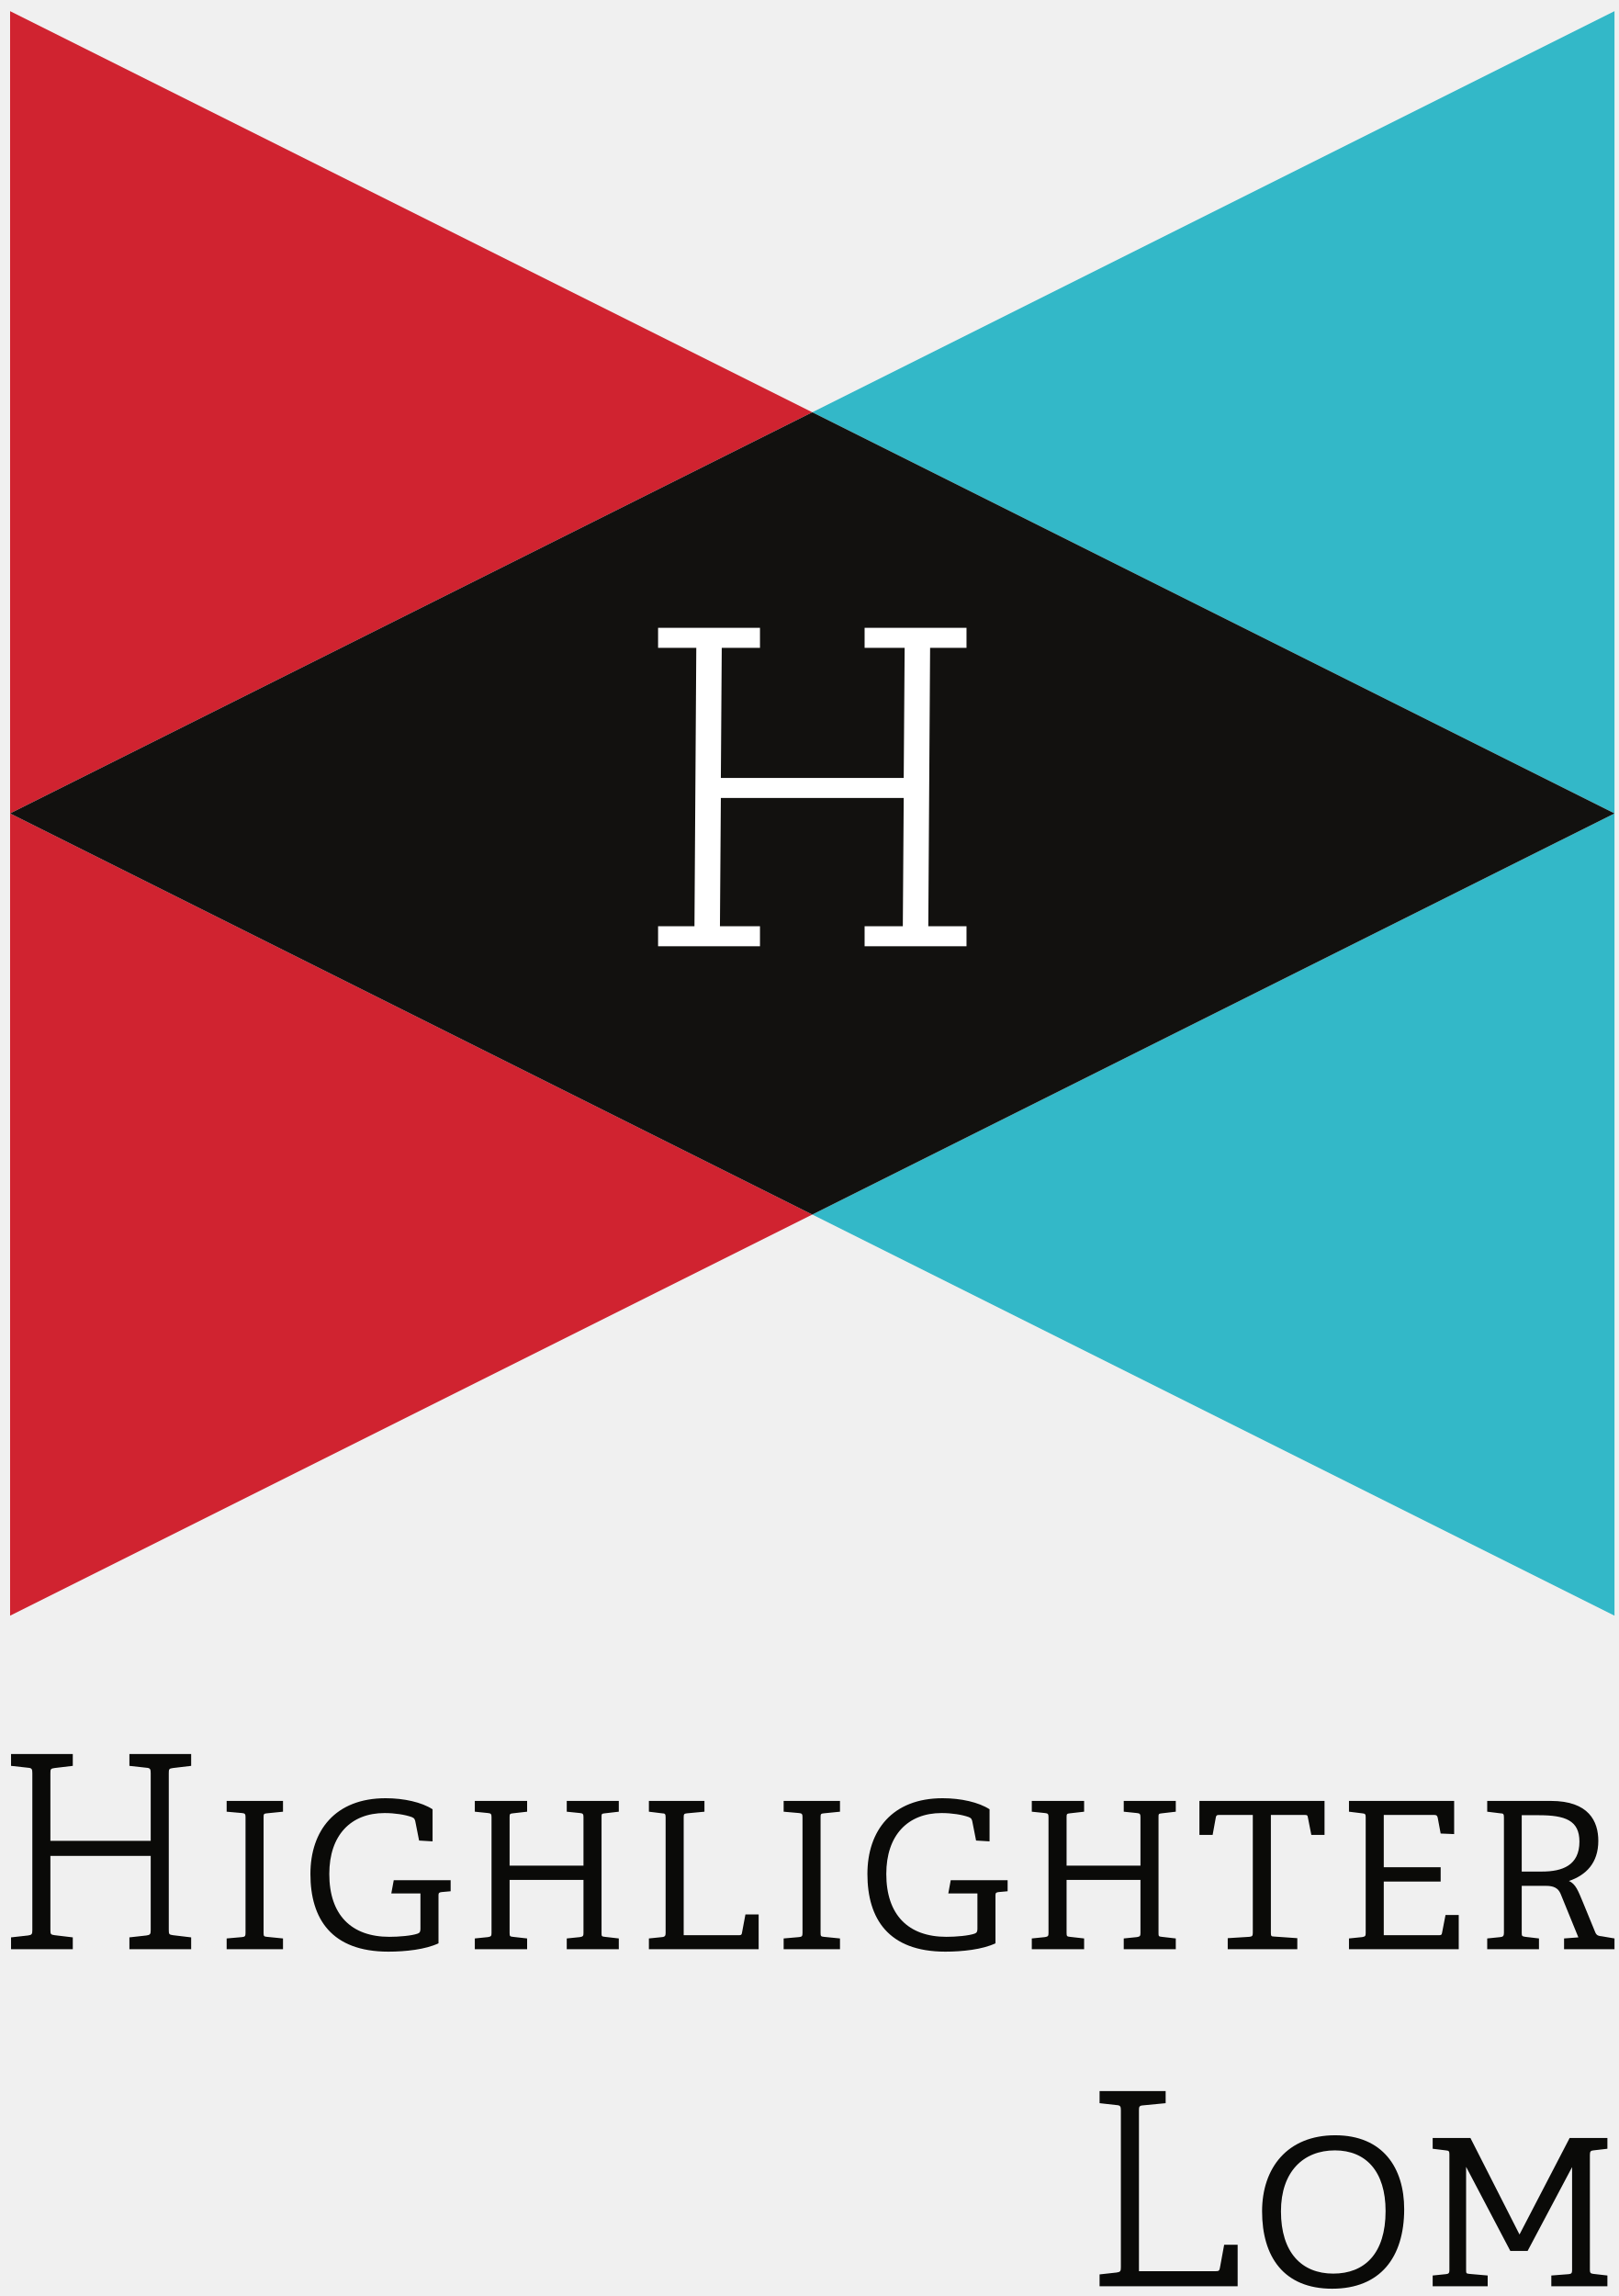
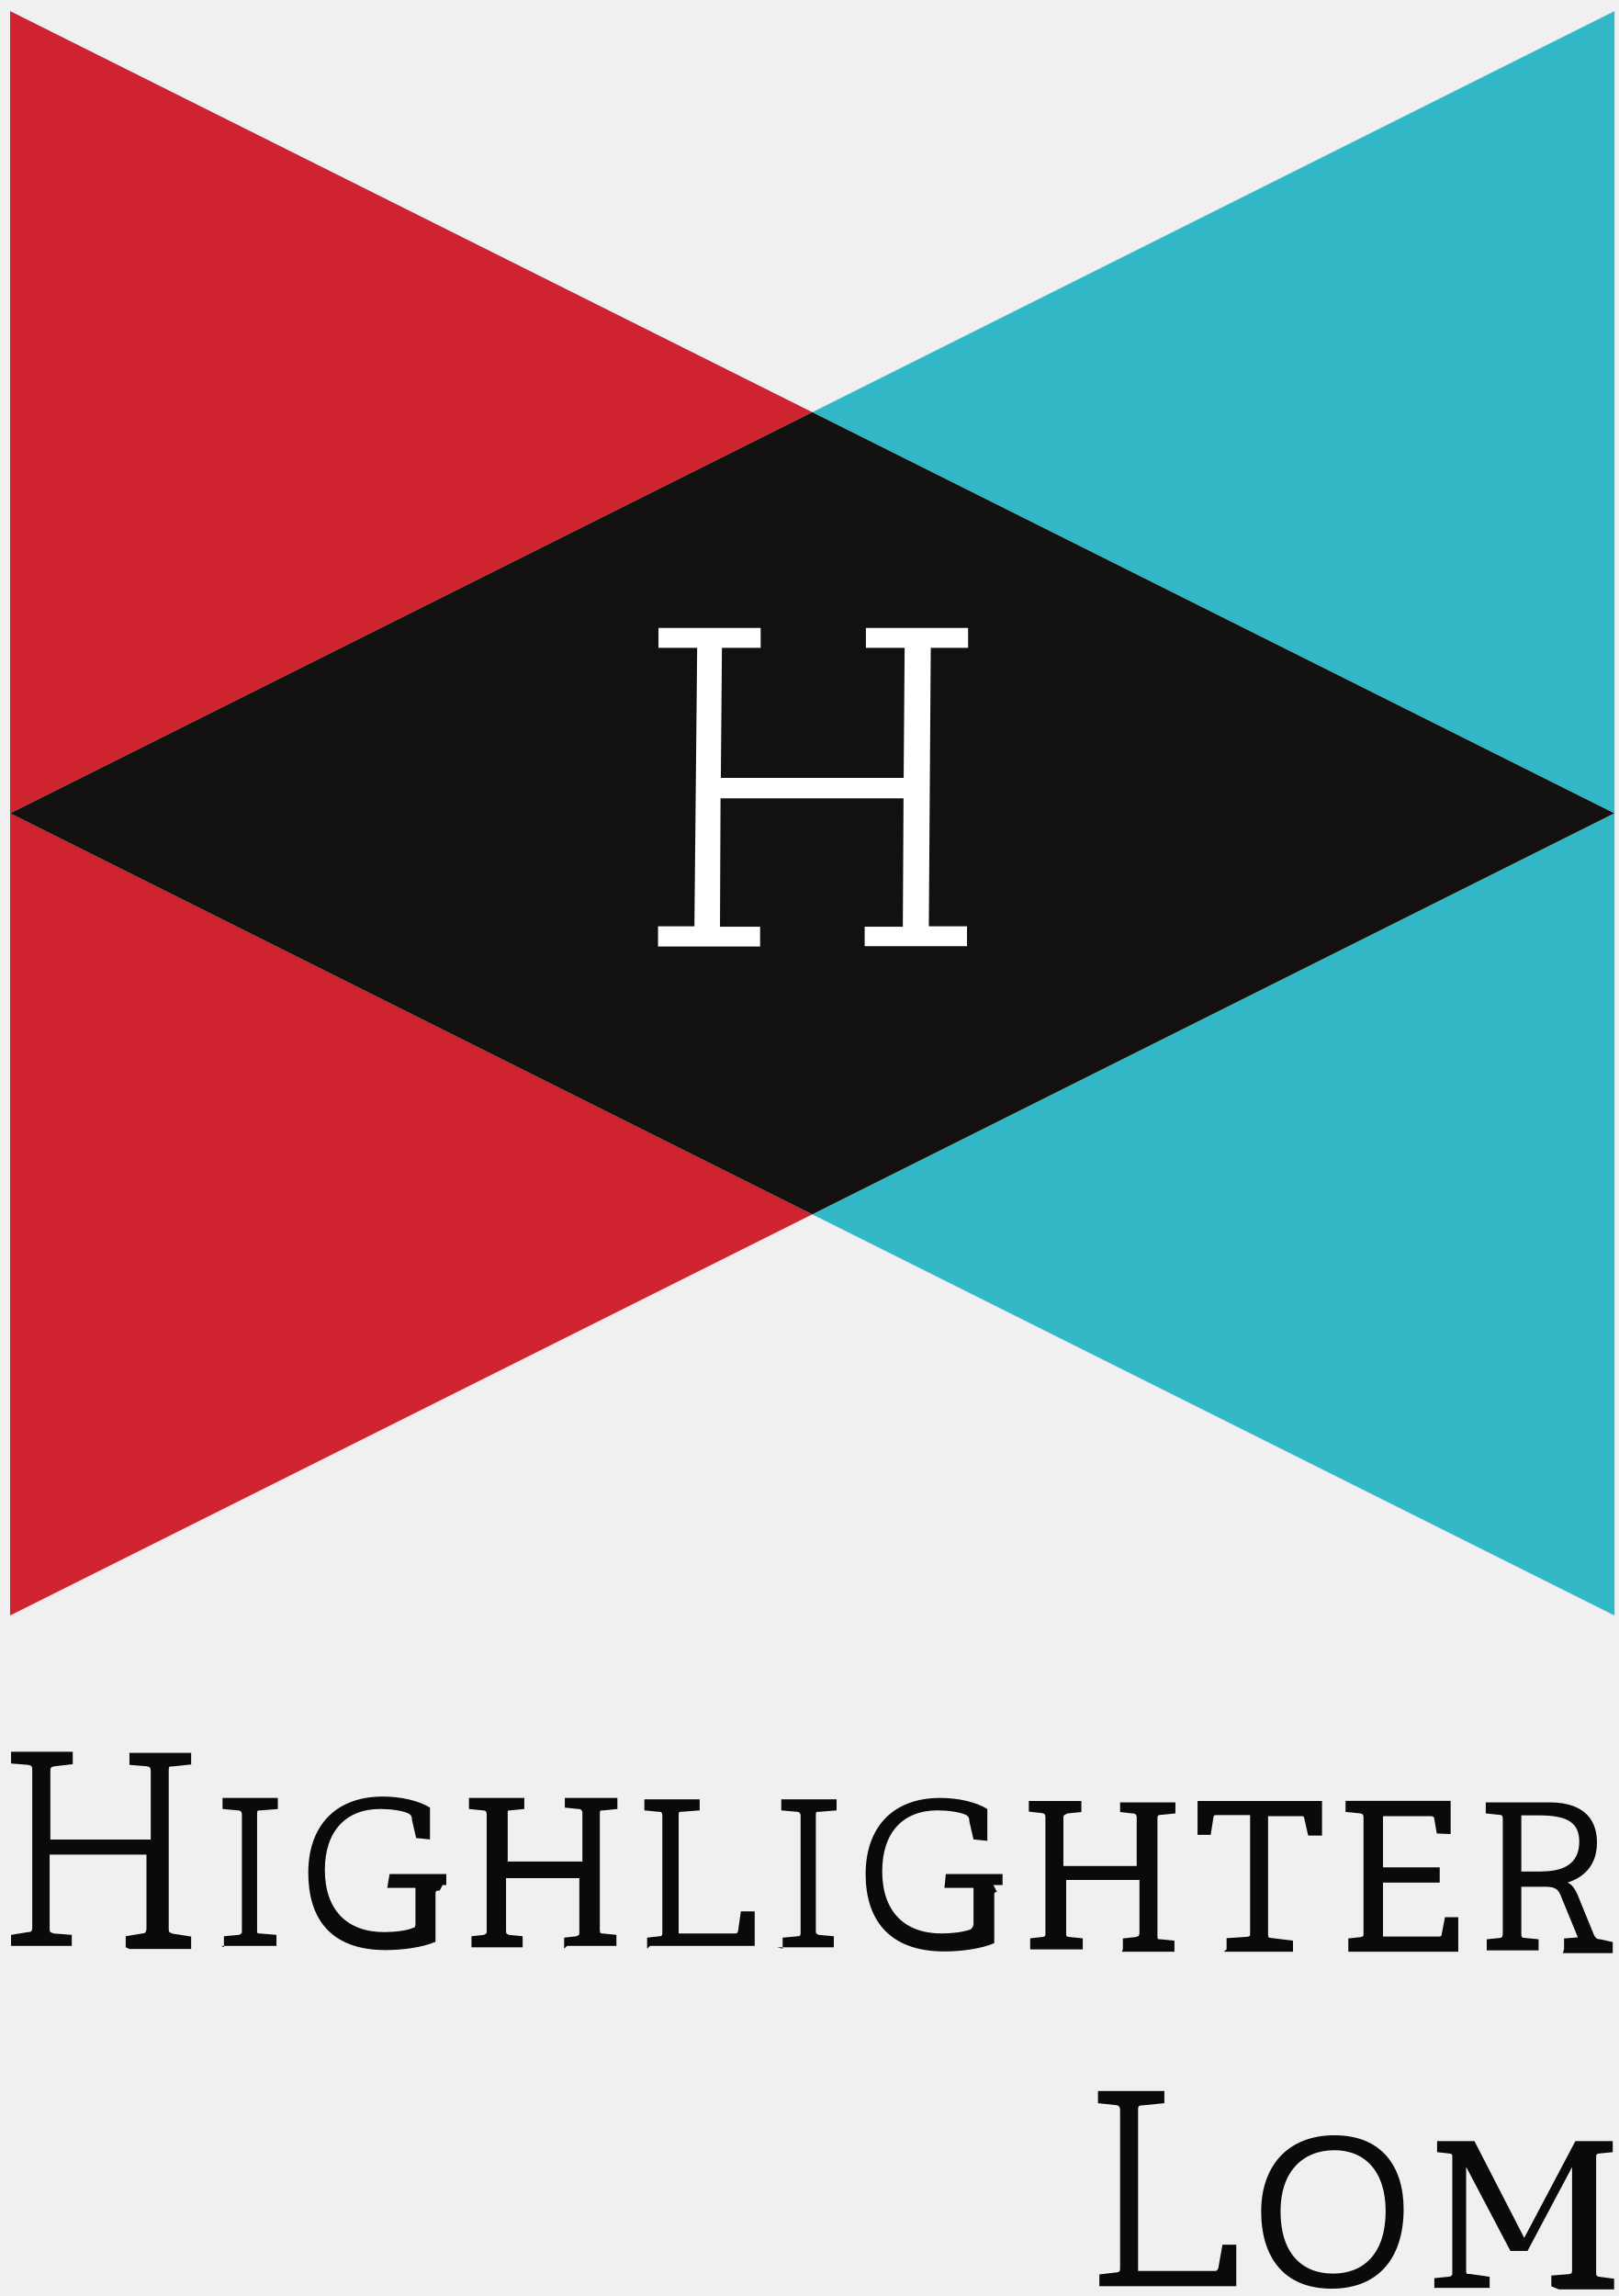
- <svg xmlns="http://www.w3.org/2000/svg" width="117px" height="166px" viewBox="0 0 117 166" version="1.1">
-   <defs />
-   <g id="Page-1" stroke="none" stroke-width="1" fill="none" fill-rule="evenodd">
-     <g id="Highlighter_RGB-Logo-Color">
-       <path d="M112.169,165.298 L112.169,164.518 L113.437,164.42 C113.632,164.401 113.671,164.323 113.671,164.128 L113.671,156.68 L110.454,162.744 L109.206,162.744 L106.008,156.661 L106.008,164.108 C106.008,164.343 106.008,164.381 106.242,164.401 L107.568,164.518 L107.568,165.298 L103.591,165.298 L103.591,164.518 L104.546,164.42 C104.741,164.401 104.8,164.343 104.8,164.147 L104.8,155.764 C104.8,155.53 104.761,155.491 104.546,155.472 L103.591,155.354 L103.591,154.574 L106.32,154.574 L109.869,161.554 L113.495,154.574 L116.225,154.574 L116.225,155.354 L115.211,155.472 C114.997,155.491 114.958,155.569 114.958,155.822 L114.958,164.128 C114.958,164.323 115.016,164.381 115.211,164.401 L116.225,164.518 L116.225,165.298 L112.169,165.298 Z M100.186,159.858 C100.186,156.992 98.762,155.472 96.521,155.472 C94.239,155.472 92.621,157.012 92.621,159.877 C92.621,162.861 94.122,164.381 96.403,164.381 C98.665,164.381 100.186,162.939 100.186,159.858 Z M91.256,159.877 C91.256,156.739 93.089,154.379 96.54,154.379 C99.991,154.379 101.531,156.739 101.531,159.722 C101.531,163.212 99.796,165.473 96.325,165.473 C92.816,165.473 91.256,163.153 91.256,159.877 Z M79.506,165.298 L79.506,164.439 L80.735,164.303 C81.008,164.265 81.046,164.206 81.046,163.914 L81.046,152.585 C81.046,152.293 81.008,152.215 80.735,152.196 L79.506,152.059 L79.506,151.182 L84.283,151.182 L84.283,152.059 L82.665,152.215 C82.373,152.234 82.353,152.313 82.353,152.585 L82.353,164.206 L87.89,164.206 C88.104,164.206 88.163,164.186 88.202,163.992 L88.514,162.295 L89.489,162.295 L89.489,165.298 L79.506,165.298 Z M111.492,135.313 C112.974,135.313 114.202,134.865 114.202,133.149 C114.202,131.609 113.169,131.239 111.259,131.239 L110.03,131.239 L110.03,135.313 L111.492,135.313 Z M113.091,140.929 L113.091,140.149 L114.125,140.071 L112.837,136.913 C112.662,136.503 112.331,136.347 111.804,136.347 L110.03,136.347 L110.03,139.74 C110.03,139.974 110.05,139.993 110.284,140.032 L111.277,140.149 L111.277,140.929 L107.534,140.929 L107.534,140.149 L108.49,140.051 C108.666,140.032 108.743,139.974 108.743,139.759 L108.743,131.395 C108.743,131.161 108.704,131.103 108.49,131.103 L107.534,130.985 L107.534,130.206 L112.136,130.206 C114.885,130.206 115.567,131.687 115.567,133.091 C115.567,134.689 114.69,135.567 113.442,135.996 C113.949,136.211 114.125,136.756 114.456,137.536 L115.353,139.72 C115.45,139.934 115.586,139.974 115.821,139.993 L116.737,140.149 L116.737,140.929 L113.091,140.929 Z M97.539,140.929 L97.539,140.149 L98.495,140.051 C98.709,140.012 98.748,139.974 98.748,139.759 L98.748,131.395 C98.748,131.161 98.709,131.122 98.495,131.103 L97.539,130.985 L97.539,130.206 L105.143,130.206 L105.143,132.604 L104.168,132.564 L103.954,131.414 C103.915,131.258 103.856,131.22 103.7,131.22 L100.055,131.22 L100.055,135.002 L104.168,135.002 L104.168,136.035 L100.055,136.035 L100.055,139.915 L104.032,139.915 C104.188,139.915 104.246,139.896 104.266,139.759 L104.519,138.453 L105.475,138.453 L105.475,140.929 L97.539,140.929 Z M88.772,140.929 L88.772,140.129 L90.332,140.032 C90.546,140.012 90.585,139.954 90.585,139.74 L90.585,131.22 L88.168,131.22 C87.992,131.22 87.953,131.239 87.915,131.375 L87.681,132.662 L86.725,132.662 L86.725,130.206 L95.771,130.206 L95.771,132.662 L94.816,132.662 L94.563,131.375 C94.543,131.239 94.504,131.22 94.329,131.22 L91.892,131.22 L91.892,139.74 C91.892,139.954 91.911,140.012 92.126,140.012 L93.803,140.129 L93.803,140.929 L88.772,140.929 Z M81.253,140.929 L81.253,140.149 L82.209,140.051 C82.423,140.012 82.462,139.974 82.462,139.759 L82.462,135.918 L77.12,135.918 L77.12,139.74 C77.12,139.974 77.14,140.012 77.354,140.032 L78.388,140.149 L78.388,140.929 L74.605,140.929 L74.605,140.149 L75.56,140.051 C75.774,140.012 75.813,139.974 75.813,139.759 L75.813,131.375 C75.813,131.161 75.774,131.103 75.56,131.083 L74.605,130.985 L74.605,130.206 L78.388,130.206 L78.388,130.985 L77.354,131.103 C77.14,131.122 77.12,131.161 77.12,131.375 L77.12,134.885 L82.462,134.885 L82.462,131.375 C82.462,131.161 82.423,131.103 82.209,131.083 L81.253,130.985 L81.253,130.206 L85.016,130.206 L85.016,130.985 L84.002,131.103 C83.768,131.122 83.768,131.161 83.768,131.375 L83.768,139.74 C83.768,139.974 83.768,140.012 84.002,140.032 L85.016,140.149 L85.016,140.929 L81.253,140.929 Z M72.213,136.795 C72.038,136.815 71.979,136.854 71.979,137.01 L71.979,140.5 C71.044,140.948 69.581,141.104 68.353,141.104 C64.239,141.104 62.719,138.726 62.719,135.489 C62.719,132.351 64.513,130.011 68.158,130.011 C69.484,130.011 70.771,130.303 71.551,130.81 L71.551,133.13 L70.576,133.071 L70.322,131.785 C70.284,131.551 70.245,131.453 70.049,131.375 C69.562,131.2 68.821,131.083 68.08,131.083 C65.643,131.083 64.084,132.682 64.084,135.489 C64.084,138.433 65.663,140.032 68.431,140.032 C69.113,140.032 70.049,139.954 70.478,139.798 C70.634,139.74 70.673,139.642 70.673,139.447 L70.673,136.893 L68.568,136.893 L68.743,135.938 L72.857,135.938 L72.857,136.737 L72.213,136.795 Z M56.662,140.929 L56.662,140.149 L57.773,140.051 C57.987,140.032 58.026,139.974 58.026,139.759 L58.026,131.375 C58.026,131.161 57.987,131.103 57.773,131.083 L56.662,130.985 L56.662,130.206 L60.736,130.206 L60.736,130.985 L59.566,131.103 C59.352,131.122 59.332,131.161 59.332,131.375 L59.332,139.74 C59.332,139.974 59.352,140.012 59.566,140.032 L60.736,140.149 L60.736,140.929 L56.662,140.929 Z M46.919,140.929 L46.919,140.149 L47.875,140.051 C48.089,140.032 48.128,139.934 48.128,139.759 L48.128,131.395 C48.128,131.161 48.089,131.103 47.875,131.103 L46.919,130.985 L46.919,130.206 L50.936,130.206 L50.936,130.985 L49.668,131.103 C49.454,131.122 49.435,131.18 49.435,131.395 L49.435,139.915 L53.412,139.915 C53.568,139.915 53.626,139.896 53.646,139.759 L53.899,138.414 L54.855,138.414 L54.855,140.929 L46.919,140.929 Z M40.98,140.929 L40.98,140.149 L41.936,140.051 C42.15,140.012 42.189,139.974 42.189,139.759 L42.189,135.918 L36.847,135.918 L36.847,139.74 C36.847,139.974 36.866,140.012 37.081,140.032 L38.114,140.149 L38.114,140.929 L34.332,140.929 L34.332,140.149 L35.287,140.051 C35.502,140.012 35.54,139.974 35.54,139.759 L35.54,131.375 C35.54,131.161 35.502,131.103 35.287,131.083 L34.332,130.985 L34.332,130.206 L38.114,130.206 L38.114,130.985 L37.081,131.103 C36.866,131.122 36.847,131.161 36.847,131.375 L36.847,134.885 L42.189,134.885 L42.189,131.375 C42.189,131.161 42.15,131.103 41.936,131.083 L40.98,130.985 L40.98,130.206 L44.743,130.206 L44.743,130.985 L43.729,131.103 C43.495,131.122 43.495,131.161 43.495,131.375 L43.495,139.74 C43.495,139.974 43.495,140.012 43.729,140.032 L44.743,140.149 L44.743,140.929 L40.98,140.929 Z M31.94,136.795 C31.765,136.815 31.706,136.854 31.706,137.01 L31.706,140.5 C30.771,140.948 29.308,141.104 28.08,141.104 C23.966,141.104 22.445,138.726 22.445,135.489 C22.445,132.351 24.239,130.011 27.885,130.011 C29.21,130.011 30.498,130.303 31.277,130.81 L31.277,133.13 L30.303,133.071 L30.049,131.785 C30.01,131.551 29.971,131.453 29.776,131.375 C29.289,131.2 28.548,131.083 27.807,131.083 C25.37,131.083 23.81,132.682 23.81,135.489 C23.81,138.433 25.389,140.032 28.158,140.032 C28.84,140.032 29.776,139.954 30.205,139.798 C30.361,139.74 30.4,139.642 30.4,139.447 L30.4,136.893 L28.294,136.893 L28.47,135.938 L32.584,135.938 L32.584,136.737 L31.94,136.795 Z M16.388,140.929 L16.388,140.149 L17.5,140.051 C17.714,140.032 17.753,139.974 17.753,139.759 L17.753,131.375 C17.753,131.161 17.714,131.103 17.5,131.083 L16.388,130.985 L16.388,130.206 L20.463,130.206 L20.463,130.985 L19.293,131.103 C19.079,131.122 19.059,131.161 19.059,131.375 L19.059,139.74 C19.059,139.974 19.079,140.012 19.293,140.032 L20.463,140.149 L20.463,140.929 L16.388,140.929 Z M9.357,140.929 L9.357,140.071 L10.585,139.934 C10.858,139.896 10.897,139.837 10.897,139.544 L10.897,134.183 L3.644,134.183 L3.644,139.525 C3.644,139.837 3.664,139.876 3.957,139.915 L5.263,140.071 L5.263,140.929 L0.798,140.929 L0.798,140.071 L2.026,139.934 C2.299,139.896 2.338,139.837 2.338,139.544 L2.338,128.197 C2.338,127.905 2.299,127.827 2.026,127.807 L0.798,127.671 L0.798,126.813 L5.263,126.813 L5.263,127.671 L3.957,127.827 C3.664,127.866 3.644,127.905 3.644,128.197 L3.644,133.091 L10.897,133.091 L10.897,128.197 C10.897,127.905 10.858,127.827 10.585,127.807 L9.357,127.671 L9.357,126.813 L13.822,126.813 L13.822,127.671 L12.516,127.827 C12.223,127.866 12.204,127.905 12.204,128.197 L12.204,139.525 C12.204,139.837 12.223,139.876 12.516,139.915 L13.822,140.071 L13.822,140.929 L9.357,140.929 L9.357,140.929 Z" id="Fill-1" fill="#0A0A08" />
-       <polyline id="Fill-2" fill="#33B8C8" points="116.737 116.813 116.737 58.81 58.733 87.811 116.737 116.813" />
-       <polyline id="Fill-3" fill="#33B8C8" points="116.737 58.81 116.737 0.807 58.733 29.808 116.737 58.81" />
-       <polyline id="Fill-4" fill="#D02330" points="0.73 116.813 58.733 87.811 0.73 58.81 0.73 116.813" />
-       <polyline id="Fill-5" fill="#D02330" points="0.73 0.807 0.73 58.81 58.733 29.808 0.73 0.807" />
-       <polyline id="Fill-6" fill="#12110F" points="0.73 58.81 58.733 87.811 116.737 58.81 58.733 29.808 0.73 58.81" />
-       <polyline id="Fill-7" fill="#FFFFFF" points="47.583 66.967 50.214 66.967 50.346 46.837 47.583 46.837 47.583 45.39 54.951 45.39 54.951 46.837 52.187 46.837 52.122 56.244 65.344 56.244 65.411 46.837 62.516 46.837 62.516 45.39 69.884 45.39 69.884 46.837 67.252 46.837 67.121 66.967 69.884 66.967 69.884 68.414 62.516 68.414 62.516 66.967 65.279 66.967 65.344 57.691 52.122 57.691 52.056 66.967 54.951 66.967 54.951 68.414 47.583 68.414 47.583 66.967" />
-     </g>
+ <svg xmlns="http://www.w3.org/2000/svg" width="117" height="166">
+   <g fill="none" fill-rule="evenodd">
+     <path fill="#0A0A08" d="M112.17 165.3v-.78l1.27-.1c.2-.02.23-.1.23-.3v-7.44l-3.22 6.06h-1.24l-3.2-6.08v7.45c0 .3 0 .3.3.3l1.4.2v.8h-4v-.7l1-.1c.2 0 .3-.1.3-.2V156c0-.23 0-.27-.2-.3l-.9-.1v-.8h2.7l3.6 7 3.7-7h2.7v.8l-1 .1c-.2.03-.2.1-.2.36v8.3c0 .2.1.24.3.26l1 .13v.77h-4zm-11.98-5.44c0-2.87-1.5-4.4-3.7-4.4-2.3 0-3.9 1.55-3.9 4.42 0 2.98 1.5 4.5 3.8 4.5 2.2 0 3.8-1.44 3.8-4.52zm-9 .02c0-3.14 1.8-5.5 5.3-5.5s5 2.36 5 5.34c0 3.5-1.8 5.75-5.2 5.75-3.5 0-5.1-2.32-5.1-5.6zm-11.7 5.42v-.86l1.2-.14c.3-.04.3-.1.3-.4v-11.3c0-.3-.1-.38-.3-.4l-1.3-.14v-.88h4.8v.88l-1.6.16c-.3 0-.3.1-.3.37v11.6h5.5c.2 0 .2 0 .3-.2l.3-1.7h1v3h-10zm32-30c1.4 0 2.7-.44 2.7-2.15 0-1.54-1.1-1.9-3-1.9H110v4.06h1.47zm1.6 5.63v-.78l1-.08-1.3-3.16c-.2-.4-.5-.5-1.1-.5H110v3.4c0 .2.02.3.25.3l1 .1v.8h-3.75v-.8l.96-.1c.12 0 .2-.1.2-.3v-8.3c0-.2-.05-.3-.26-.3l-.97-.1v-.8h4.6c2.76 0 3.44 1.5 3.44 2.9 0 1.6-.88 2.5-2.13 2.9.5.2.7.8 1.02 1.6l.9 2.2c.1.2.22.3.45.3l.9.2v.8H113zm-15.6 0v-.78l.9-.1c.2-.04.2-.08.2-.3v-8.35c0-.24-.1-.28-.3-.3l-1-.1v-.8h7.6v2.4l-1-.04-.2-1.15c-.1-.1-.1-.1-.3-.1H100v3.7h4.1v1.1H100v3.9h4c.15 0 .2 0 .23-.1l.25-1.3h.96v2.5H97.5zm-8.8 0v-.8l1.5-.1c.2-.02.2-.08.2-.3v-8.5H88c-.2 0-.22 0-.26.15l-.2 1.28h-.95v-2.45h9v2.5h-1l-.3-1.3c0-.1-.1-.1-.2-.1h-2.4v8.5c0 .2 0 .3.2.3l1.6.2v.8h-5zm-7.5 0v-.78l.9-.1c.2-.04.3-.08.3-.3v-3.83h-5.3v3.82c0 .23 0 .27.2.3l1 .1v.8h-3.8v-.8l.9-.1c.2-.03.2-.07.2-.28v-8.38c0-.22-.1-.28-.3-.3l-.9-.1v-.77h3.8v.8l-1 .1c-.2.1-.3.1-.3.3v3.5h5.3v-3.5c0-.2-.1-.3-.3-.3l-.9-.1v-.7h4v.8l-1 .1c-.3 0-.3.1-.3.3v8.4c0 .3 0 .3.23.3l1 .1v.8h-3.8zm-9.1-4.14c-.1 0-.2 0-.2.2v3.5c-.9.4-2.4.6-3.6.6-4.1 0-5.7-2.4-5.7-5.6 0-3.2 1.8-5.5 5.4-5.5 1.3 0 2.6.3 3.4.8v2.3l-1-.1-.3-1.3c0-.3-.1-.4-.3-.5-.5-.2-1.3-.3-2-.3-2.5 0-4 1.6-4 4.4 0 2.9 1.6 4.5 4.3 4.5.7 0 1.6-.1 2.1-.3.1-.1.2-.2.2-.4v-2.6h-2.1l.1-1h4.1v.8h-.66zm-15.5 4.1v-.8l1.1-.1c.2 0 .2-.1.2-.3v-8.4c0-.2-.1-.3-.3-.3l-1.1-.1v-.8h4v.8l-1.2.1c-.3 0-.3 0-.3.3v8.3c0 .2 0 .2.2.3l1.1.1v.8h-4.1zm-9.8 0v-.8l.9-.1c.2 0 .2-.1.2-.3v-8.4c0-.3-.1-.3-.3-.3l-1-.1v-.8h4v.8l-1.28.1c-.23 0-.24 0-.24.3v8.5h4c.2 0 .26 0 .3-.2l.2-1.4h1v2.5H47zm-6 0v-.8l.9-.1c.2-.1.2-.1.2-.3v-3.9h-5.3v3.8c0 .2 0 .2.2.3l1 .1v.8h-3.7v-.8l.9-.1c.2-.1.2-.1.2-.3v-8.4c0-.2-.07-.3-.28-.3l-1-.1v-.8h4v.8l-1 .1c-.2 0-.2 0-.2.2v3.5h5.4v-3.5c0-.2-.1-.3-.3-.3l-.97-.1v-.7h3.8v.8l-1 .1c-.27 0-.27 0-.27.3v8.3c0 .2 0 .3.2.3l1 .1v.8H41zm-9-4.2c-.2 0-.3 0-.3.2v3.5c-.9.4-2.4.6-3.6.6-4.1 0-5.6-2.4-5.6-5.6 0-3.2 1.8-5.5 5.4-5.5 1.3 0 2.6.3 3.4.8v2.3l-1-.1-.3-1.3c0-.3-.1-.4-.3-.5-.5-.2-1.26-.3-2-.3-2.48 0-4 1.6-4 4.4 0 2.9 1.6 4.5 4.3 4.5.7 0 1.63-.1 2.05-.3.15 0 .2-.1.2-.3v-2.6H28l.17-1h4.1v.8H32zm-15.6 4.1v-.8l1.1-.1c.2-.1.2-.1.2-.3v-8.4c0-.2-.1-.3-.3-.3l-1.1-.1v-.8h4v.8l-1.2.1c-.3 0-.3 0-.3.3v8.3c0 .3 0 .3.2.3l1.2.1v.8h-4zm-7.1 0v-.8l1.2-.2c.2 0 .3-.1.3-.4v-5.3h-7v5.3c0 .3 0 .3.3.4l1.3.1v.8H.8v-.8l1.23-.2c.27 0 .3-.1.3-.4V128c0-.3-.03-.35-.3-.4l-1.23-.1v-.85h4.46v.9l-1.3.15c-.3.05-.32.1-.32.4v4.9h7.26v-4.9c0-.3-.04-.35-.3-.4l-1.24-.1v-.87h4.46v.84l-1.3.14c-.3 0-.32 0-.32.3v11.4c0 .3.02.3.32.4l1.3.2v.9H9.36z" />
+     <path fill="#33B8C8" d="M116.74 116.8v-58l-58 29 58 29m0-58V.8l-58 29 58 29" />
+     <path fill="#D02330" d="M.73 116.8l58-29-58-29v58m0-116v58l58-29-58-29" />
+     <path fill="#12110F" d="M.73 58.8l58 29 58-29-58-29-58 29" />
+     <path fill="#FFF" d="M47.58 66.97h2.63l.2-20.13h-2.8V45.4H55v1.44h-2.8l-.08 9.4h13.22l.07-9.4h-2.8V45.4H70v1.44h-2.7l-.14 20.13h2.76v1.44h-7.4V67h2.76l.05-9.28H52.1L52.06 67h2.9v1.43h-7.38V67" />
  </g>
</svg>
